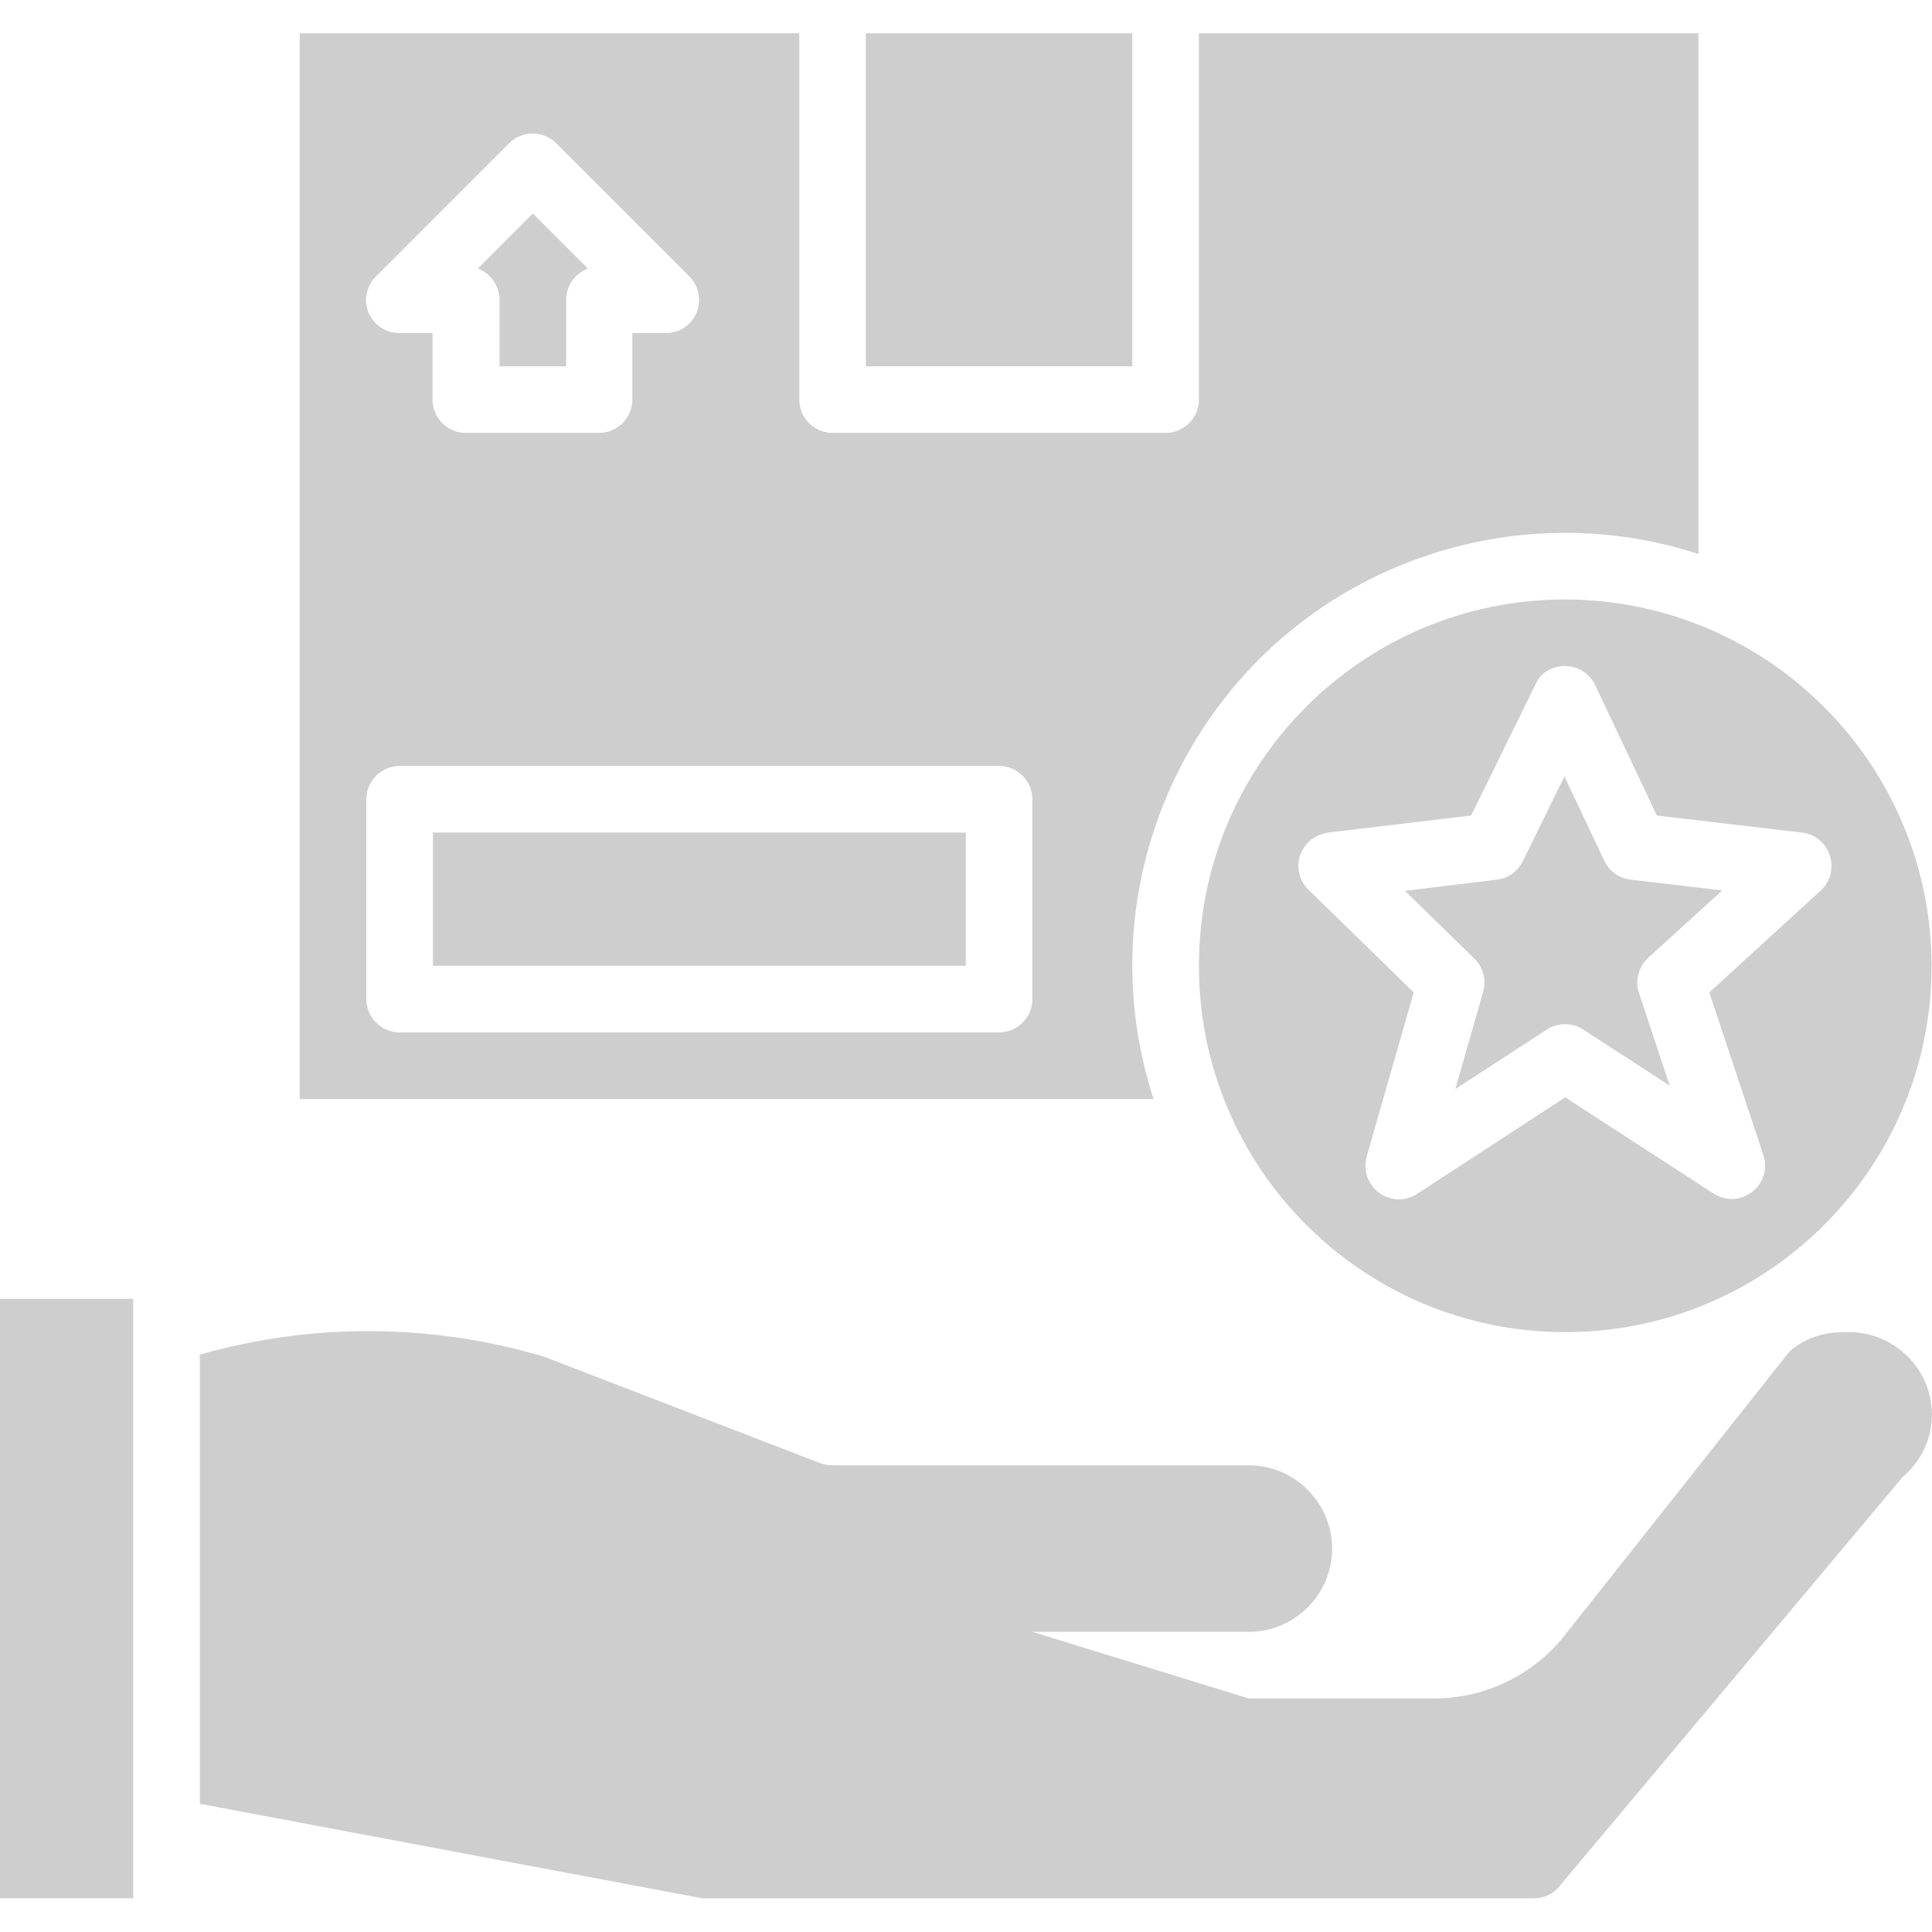
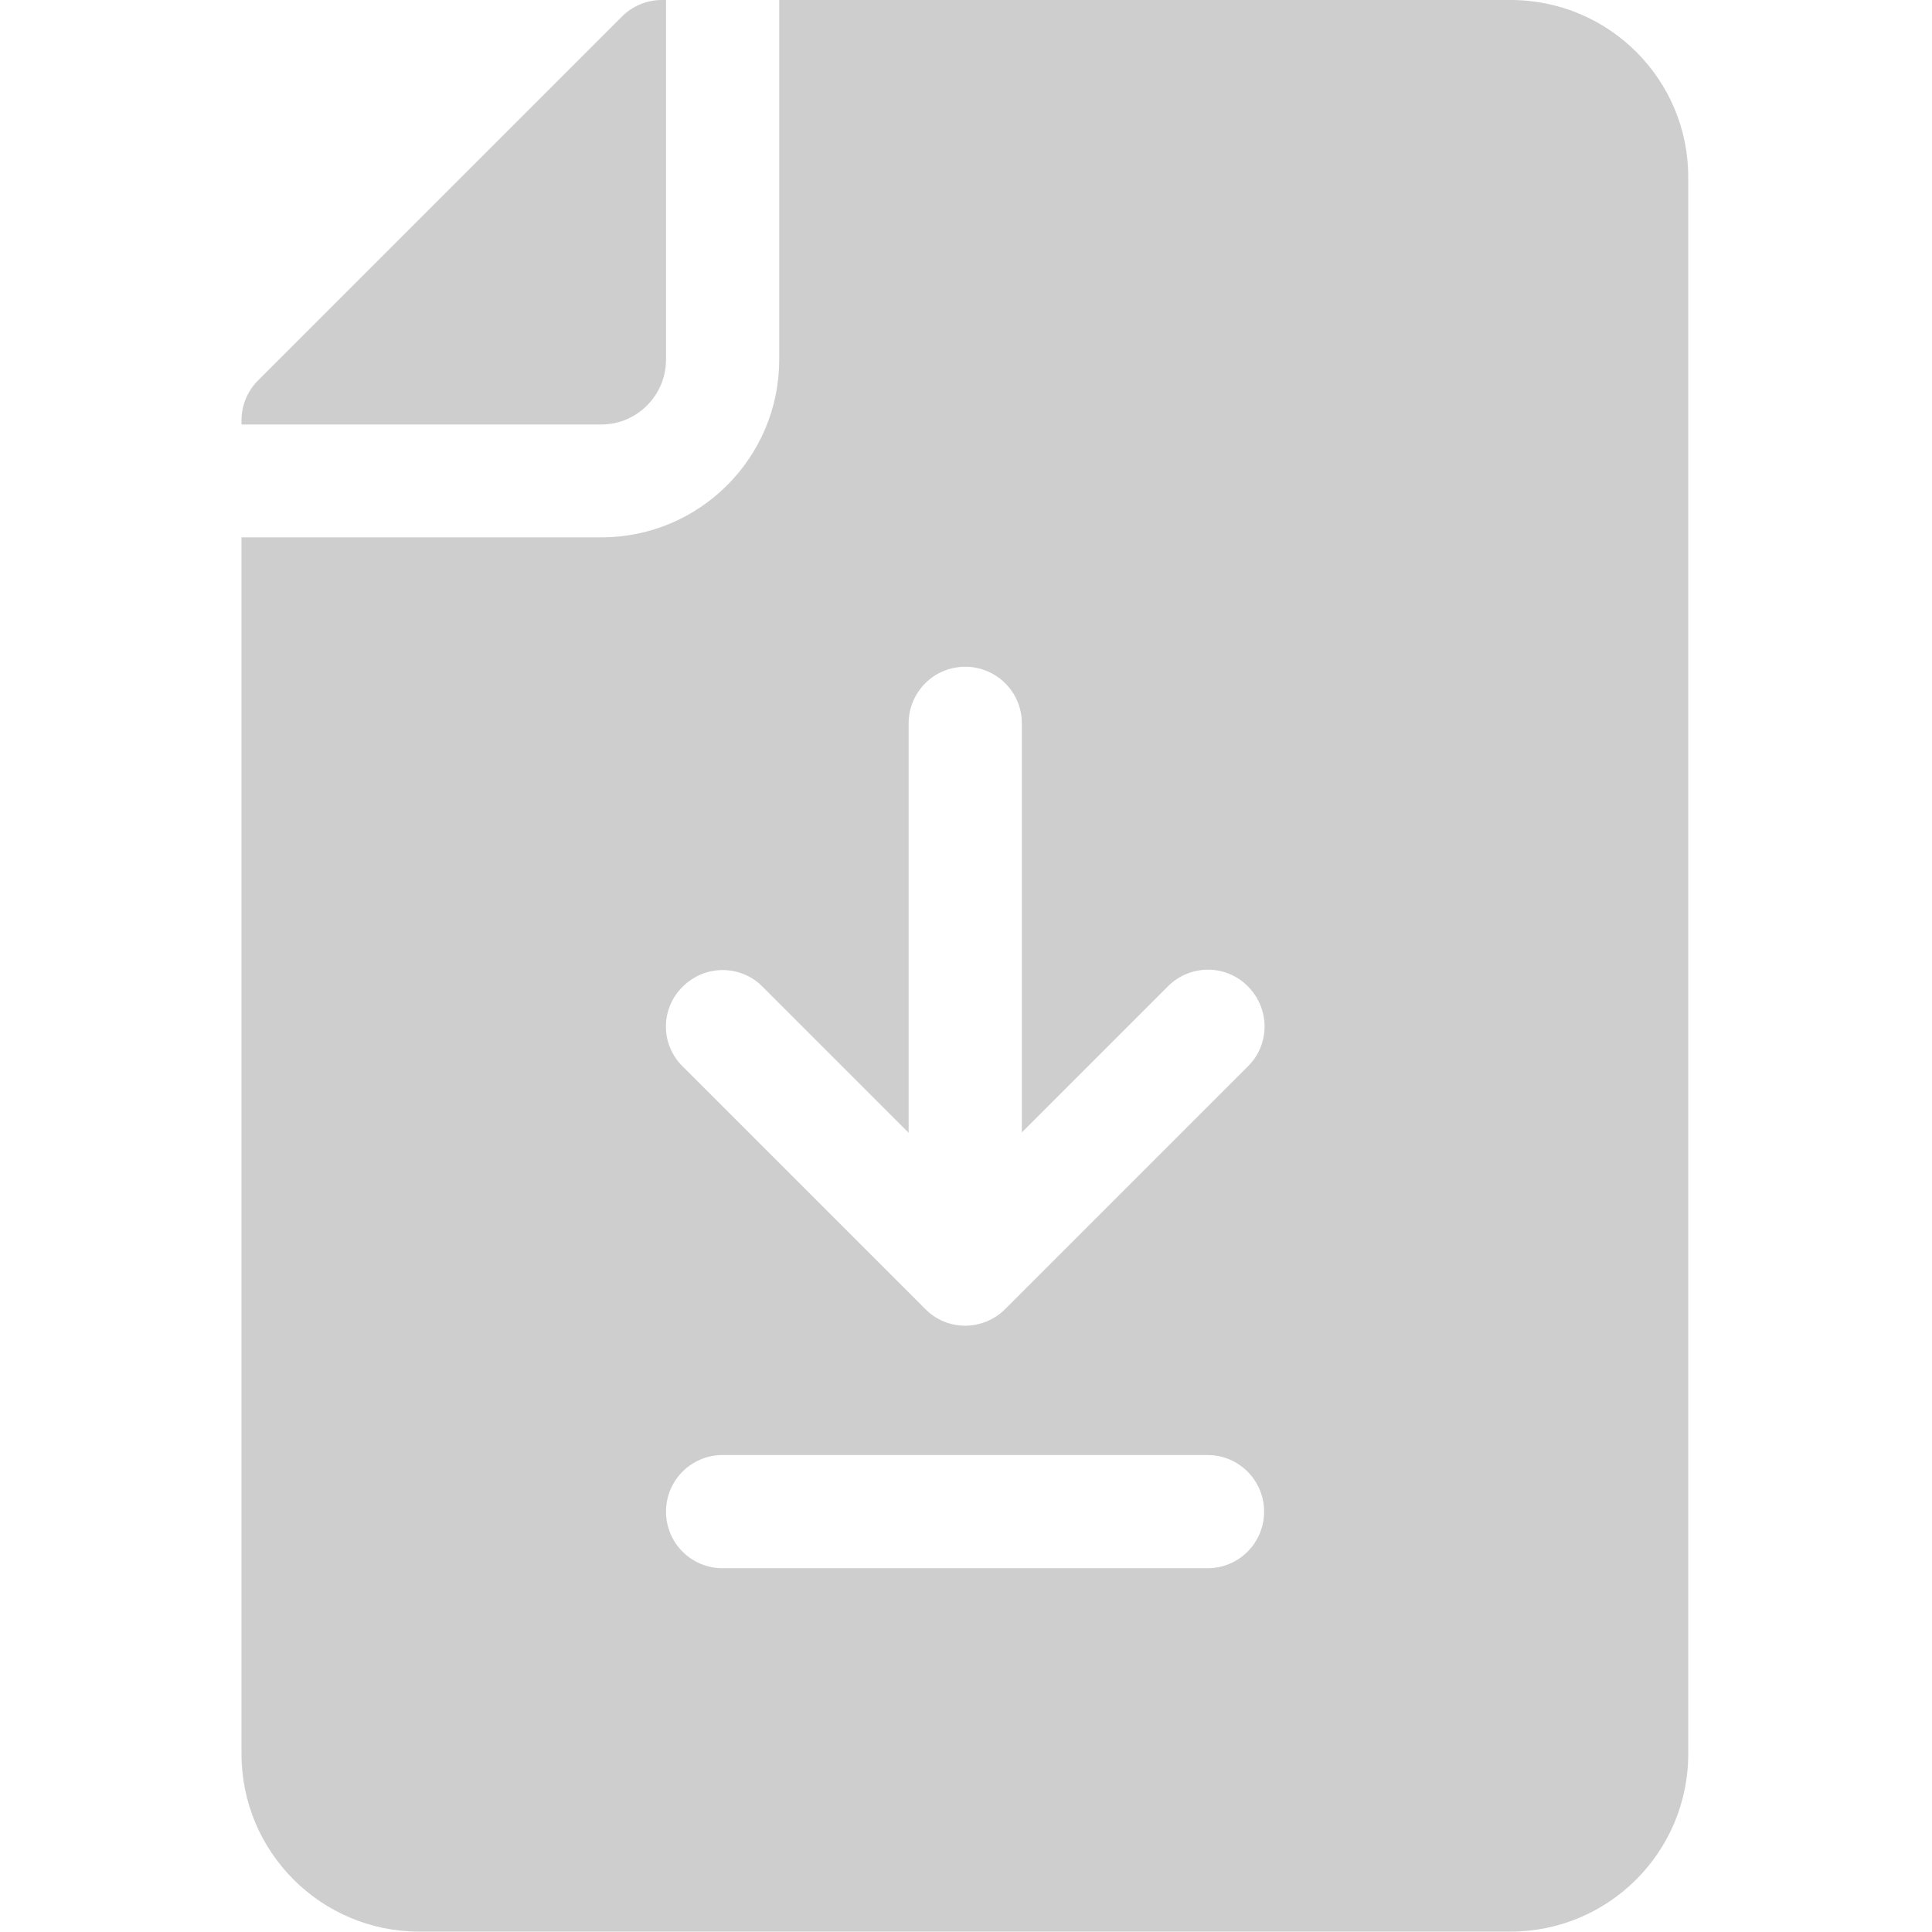
- <svg xmlns="http://www.w3.org/2000/svg" version="1.1" id="Capa_1" x="0px" y="0px" viewBox="0 0 464.1 464.1" style="enable-background:new 0 0 464.1 464.1;" xml:space="preserve">
+ <svg xmlns="http://www.w3.org/2000/svg" version="1.1" id="Layer_1" x="0px" y="0px" viewBox="0 0 512 512" style="enable-background:new 0 0 512 512;" xml:space="preserve">
  <style type="text/css">
	.st0{fill:#CECECE;}
</style>
-   <g>
-     <g>
-       <path class="st0" d="M458.9,326.5c-3.8-4.1-9.1-6.5-14.7-6.5h-1.7c-4.6,0-9.1,1.6-12.6,4.6l-54,68.2c-7.6,9.6-19.1,15.2-31.4,15.2    H300l-52-16h52c11,0,20-9,20-20s-9-20-20-20H200c-1,0-2-0.2-2.9-0.5l-66.4-25.6c-27-8-55.6-8.2-82.7-0.5v107.9L168.7,456h199.8    c2.4,0,4.6-1,6.1-2.9l82.2-98c0.2-0.3,0.5-0.5,0.7-0.7C465.7,347.1,466.3,334.6,458.9,326.5z" />
-     </g>
-   </g>
-   <g>
-     <g>
-       <path class="st0" d="M376,144c-48.6,0-88,39.4-88,88s39.4,88,88,88s88-39.4,88-88C463.9,183.5,424.6,144.1,376,144z M437.4,213.9    L437.4,213.9l-26.8,24.5l13,39.1c1.4,4.2-0.9,8.7-5.1,10.1c-2.3,0.8-4.8,0.4-6.9-0.9L376,263.6l-35.6,23.2    c-3.7,2.4-8.7,1.4-11.1-2.4c-1.3-1.9-1.6-4.3-1-6.6l11.3-39.4l-25.3-24.7c-3.2-3.1-3.2-8.2-0.1-11.3c1.3-1.3,3-2.1,4.8-2.4    l34.4-4.1l15.4-31.4c1.2-2.9,4.1-4.6,7.2-4.5c3.1,0,5.9,1.8,7.2,4.6l14.8,31.3l34.9,4.1c4.4,0.5,7.5,4.5,7,8.9    C439.7,210.9,438.8,212.6,437.4,213.9z" />
-     </g>
-   </g>
-   <g>
-     <g>
-       <path class="st0" d="M395.9,230.1l17.8-16.2l-22-2.6c-2.7-0.3-5.1-2-6.3-4.5l-9.6-20.3l-10,20.4c-1.2,2.4-3.5,4.1-6.2,4.4    l-22.1,2.7l16.7,16.3c2.1,2.1,2.9,5.1,2.1,7.9l-6.7,23.4l22-14.3c2.7-1.7,6.1-1.7,8.7,0l20.8,13.5l-7.4-22.3    C392.7,235.6,393.6,232.3,395.9,230.1z" />
-     </g>
-   </g>
-   <g>
-     <g>
-       <path class="st0" d="M288,8v88c0,4.4-3.6,8-8,8h-80c-4.4,0-8-3.6-8-8V8H72v256h205.1c-17.7-54.6,12.1-113.2,66.7-130.9    c10.4-3.4,21.3-5.1,32.2-5.1c10.9,0,21.7,1.7,32,5.1V8H288z M90.3,66.4l32-32c3.1-3.1,8.2-3.1,11.3,0l32,32    c3.1,3.1,3.1,8.2,0,11.3c-1.5,1.5-3.5,2.3-5.7,2.3h-8v16c0,4.4-3.6,8-8,8h-32c-4.4,0-8-3.6-8-8V80h-8c-4.4,0-8-3.6-8-8    C88,69.9,88.8,67.9,90.3,66.4z M248,240c0,4.4-3.6,8-8,8H96c-4.4,0-8-3.6-8-8v-48c0-4.4,3.6-8,8-8h144c4.4,0,8,3.6,8,8V240z" />
-     </g>
-   </g>
-   <g>
-     <g>
-       <rect y="312" class="st0" width="32" height="144" />
-     </g>
-   </g>
-   <g>
-     <g>
-       <path class="st0" d="M128,51.3l-13.2,13.2c3.1,1.2,5.2,4.2,5.2,7.5v16h16V72c0-3.3,2.1-6.3,5.2-7.5L128,51.3z" />
-     </g>
-   </g>
-   <g>
-     <g>
-       <rect x="208" y="8" class="st0" width="64" height="80" />
-     </g>
-   </g>
-   <g>
-     <g>
-       <rect x="104" y="200" class="st0" width="128" height="32" />
-     </g>
-   </g>
+   <path class="st0" d="M176.5,95.3V0h-1.1c-4,0-7.8,1.6-10.6,4.4l-96.4,96.4c-2.8,2.8-4.4,6.6-4.4,10.6v1.1h95.3  C168.8,112.5,176.5,104.8,176.5,95.3z" />
+   <path class="st0" d="M400.3,0H206.5v95.3c0,26-21.1,47.1-47.1,47.1H64v322.4c0,26,21.1,47.1,47.1,47.1h289.2  c25.9,0,47.1-21,47.1-47.1V47.1C447.5,21.2,426.5,0,400.3,0z M180.9,261.5c5.9-5.9,15.4-5.9,21.2,0l38.7,38.7V191.7  c0-8.3,6.7-15,15-15s15,6.7,15,15v108.4l38.7-38.7c5.9-5.9,15.4-5.9,21.2,0c5.9,5.9,5.9,15.4,0,21.2l-64.3,64.3  c-5.9,5.9-15.4,5.9-21.2,0l-64.3-64.3C175,276.8,175,267.3,180.9,261.5z M320,415.6H191.5c-8.3,0-15-6.7-15-15c0-8.3,6.7-15,15-15  H320c8.3,0,15,6.7,15,15C335,408.9,328.3,415.6,320,415.6z" />
</svg>
